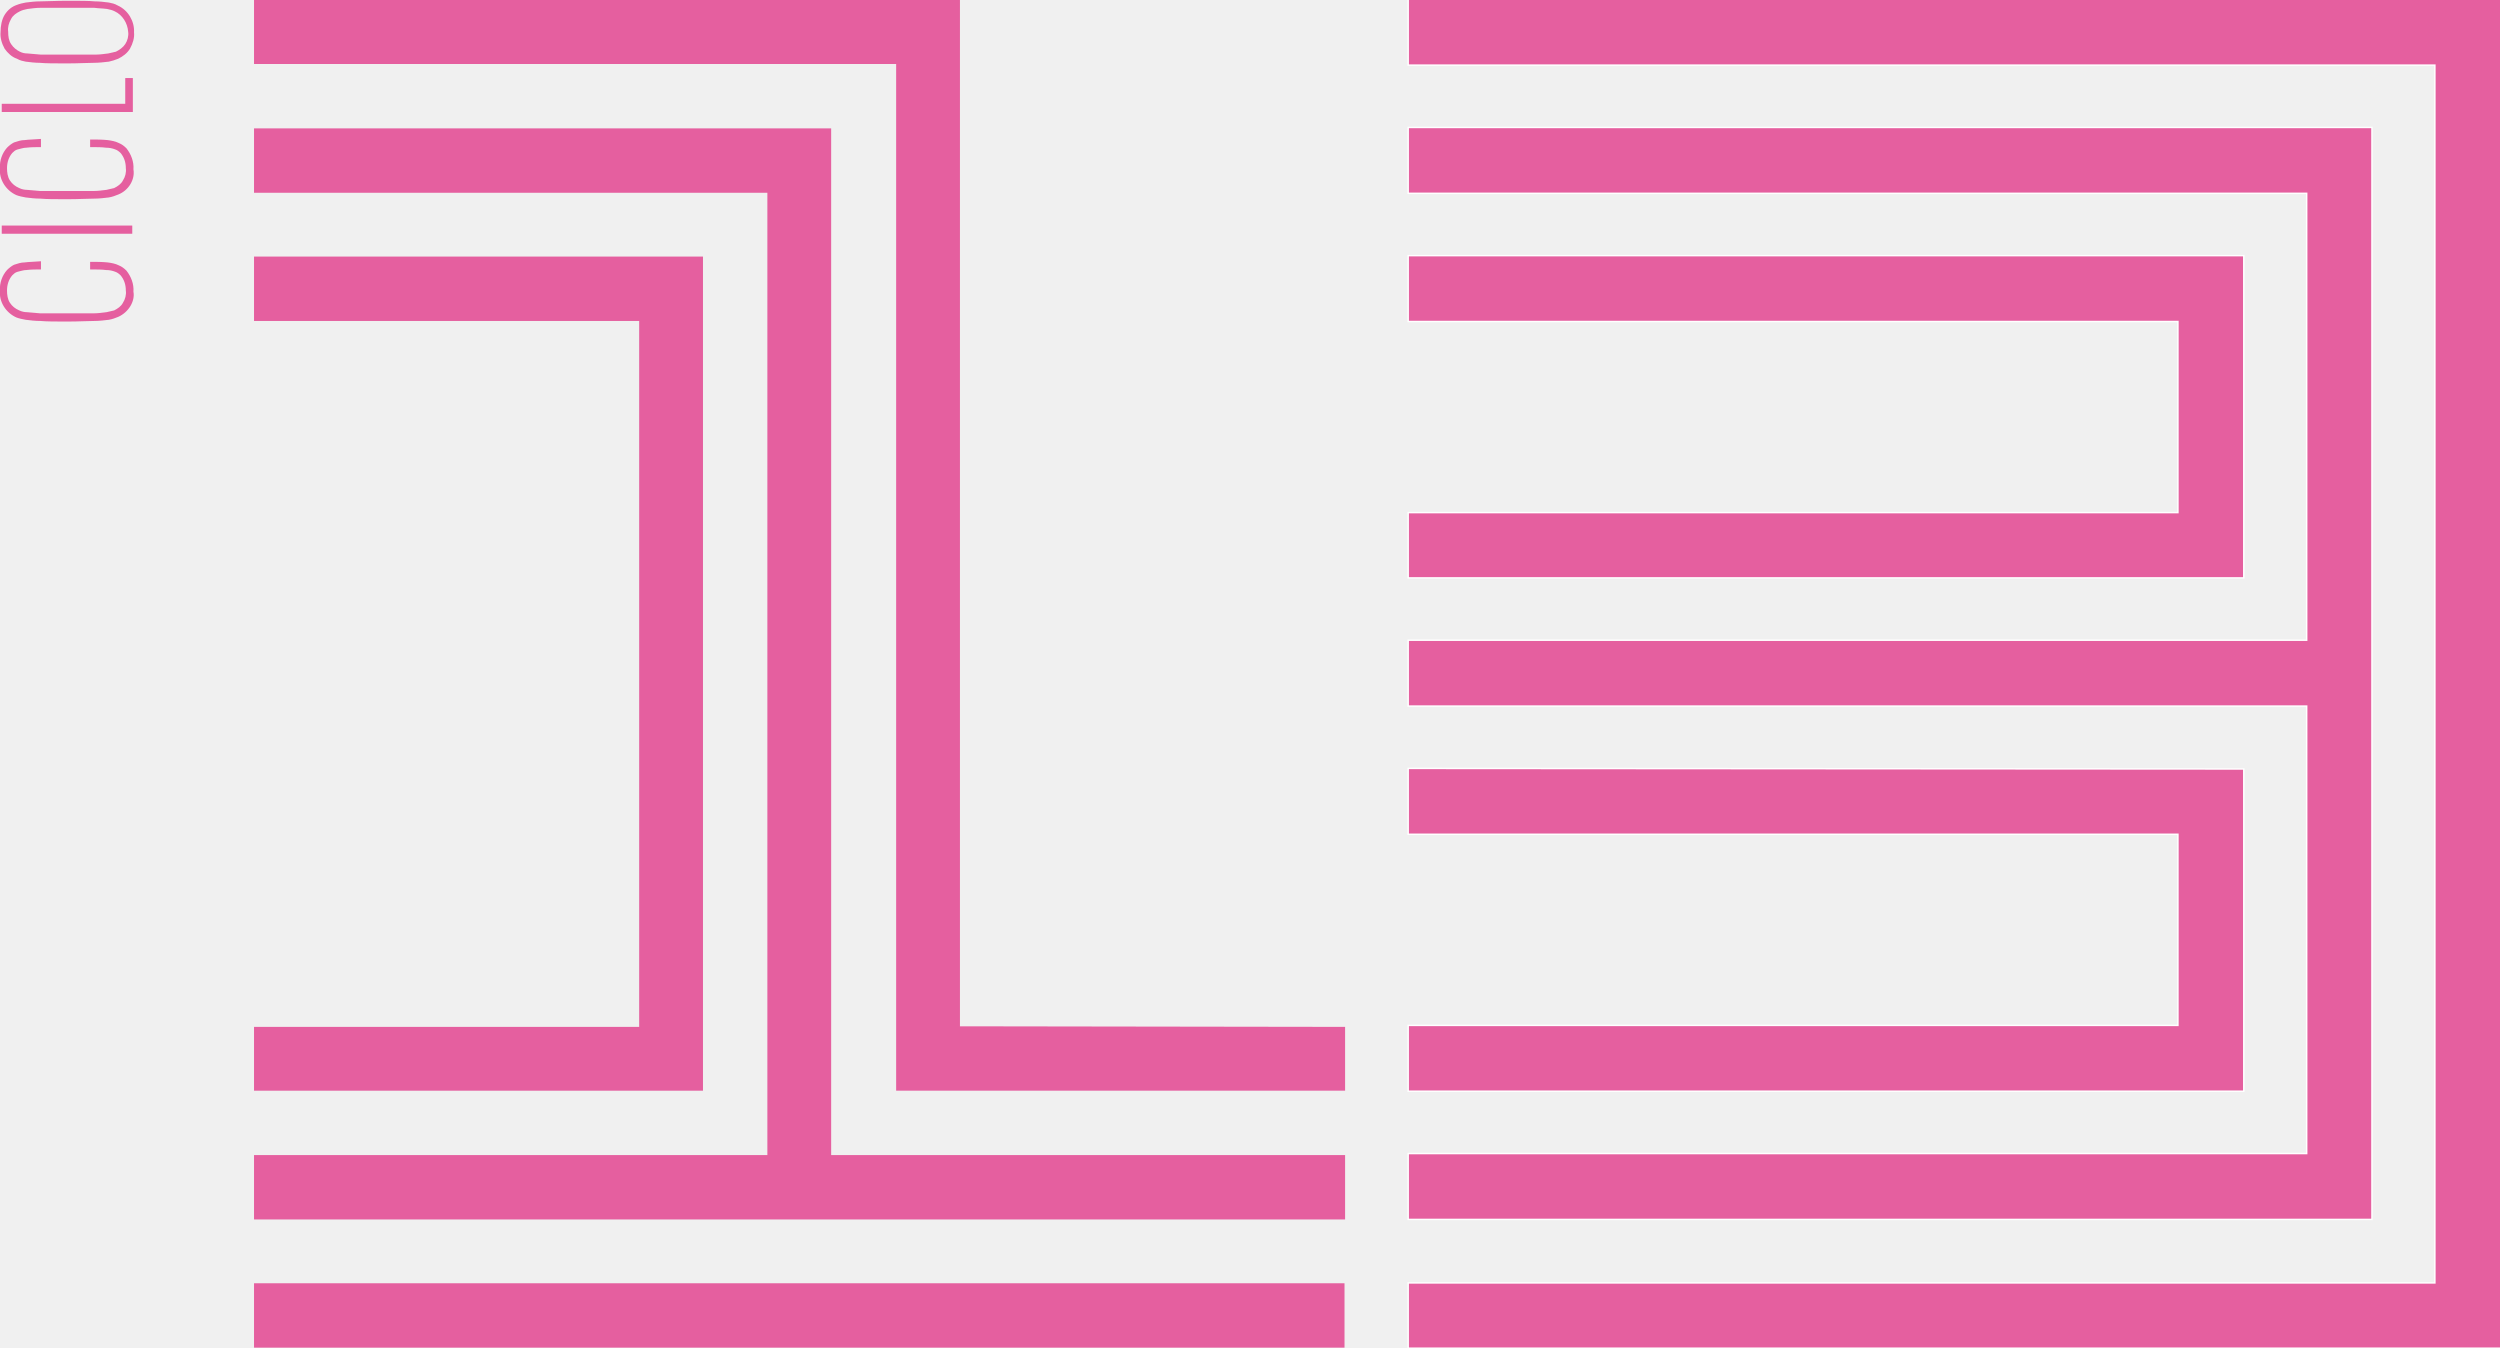
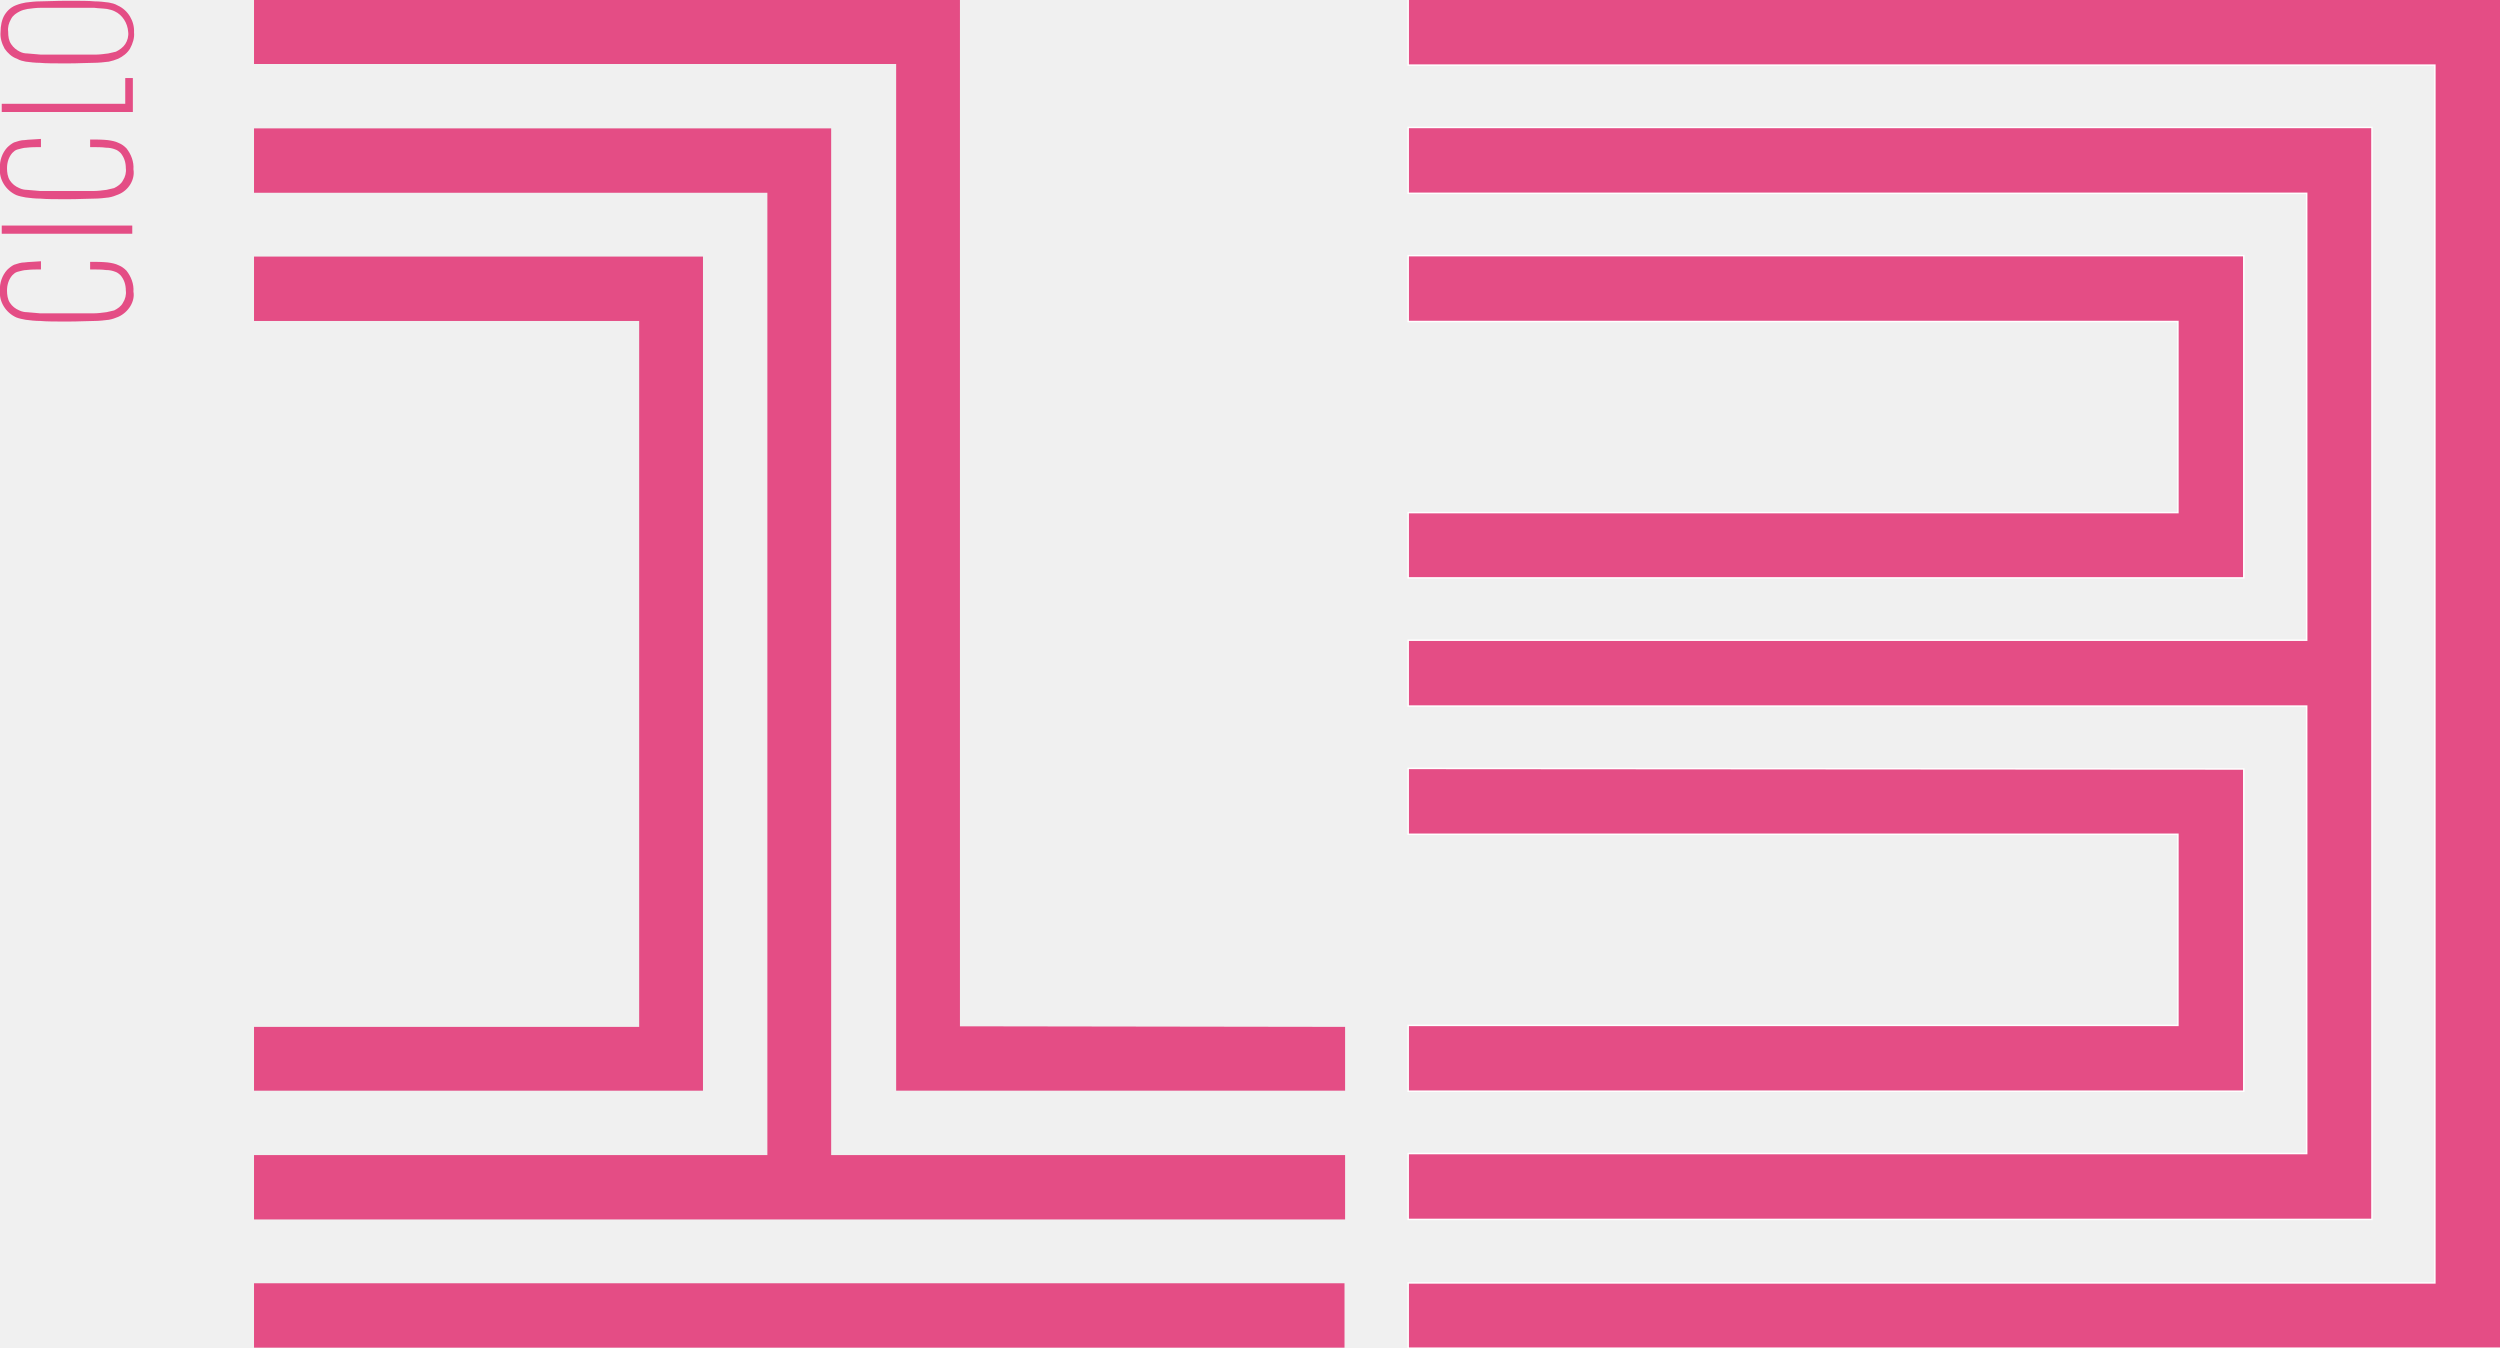
<svg xmlns="http://www.w3.org/2000/svg" version="1.1" id="Capa_1" x="0px" y="0px" viewBox="0 0 427.1 230.2" style="enable-background:new 0 0 427.1 230.2;" xml:space="preserve">
  <style type="text/css">
- 	.st0{fill:#E55F9F;}
- 	.st1{fill:#E55F9F;stroke:#FFFFFF;stroke-width:0.5;stroke-miterlimit:10;}
+ 	.st0{fill:#E44D85;}
+ 	.st1{fill:#E44D85;stroke:#FFFFFF;stroke-width:0.5;stroke-miterlimit:10;}
</style>
  <g id="Grupo_11" transform="translate(-101.103 -3157.267)">
    <path id="Trazado_93" class="st0" d="M330.9,3354.6v11H144.5v-11h87.7v-164.4h-87.7v-11h98.6v175.4L330.9,3354.6z" />
    <rect id="Rectángulo_14" x="144.5" y="3376.5" class="st0" width="186.3" height="11" />
    <path id="Trazado_94" class="st0" d="M330.9,3332.7v10.9h-76.7v-175.4H144.5v-11h120.6v175.4L330.9,3332.7z" />
    <path id="Trazado_95" class="st0" d="M221.2,3201.1v142.5h-76.7v-10.9h65.8v-120.6h-65.8v-11H221.2z" />
    <path id="Trazado_96" class="st0" d="M121.3,3211.4c-0.5,0.2-1,0.4-1.6,0.5c-0.8,0.1-1.7,0.2-2.5,0.2c-1.1,0-2.6,0.1-4.6,0.1   c-2,0-3.5,0-4.6-0.1c-0.9,0-1.7-0.1-2.5-0.2c-0.5-0.1-1.1-0.2-1.6-0.4c-1.8-0.8-3-2.7-2.8-4.6c-0.1-1.3,0.4-2.6,1.2-3.5   c0.4-0.4,0.8-0.7,1.2-0.9c0.6-0.2,1.2-0.4,1.8-0.4c0.7-0.1,1.7-0.1,2.8-0.2v1.4c-0.8,0-1.7,0-2.5,0.1c-0.5,0-1,0.2-1.5,0.3   c-0.4,0.1-0.7,0.4-0.9,0.6c-0.6,0.7-0.9,1.6-0.9,2.6c0,0.7,0.1,1.5,0.5,2.1c0.4,0.6,0.9,1,1.6,1.3c0.4,0.2,0.9,0.3,1.3,0.3   c0.8,0.1,1.5,0.1,2.3,0.2c1,0,2.5,0,4.5,0c2,0,3.5,0,4.5,0c0.8,0,1.5-0.1,2.3-0.2c0.4-0.1,0.9-0.2,1.3-0.3c0.6-0.3,1.2-0.7,1.5-1.3   c0.4-0.6,0.6-1.4,0.5-2.1c0-1-0.3-1.9-0.9-2.6c-0.3-0.3-0.6-0.5-0.9-0.6c-0.5-0.2-1-0.3-1.6-0.3c-0.7-0.1-1.6-0.1-2.7-0.1v-1.3   c1,0,2,0,3,0.1c0.7,0.1,1.3,0.2,1.9,0.5c0.5,0.2,0.9,0.5,1.3,0.9c0.8,1,1.3,2.3,1.2,3.6C124.2,3208.7,123.1,3210.6,121.3,3211.4" />
    <rect id="Rectángulo_15" x="101.4" y="3195.8" class="st0" width="22.3" height="1.4" />
    <path id="Trazado_97" class="st0" d="M121.3,3190.5c-0.5,0.2-1,0.4-1.6,0.5c-0.8,0.1-1.7,0.2-2.5,0.2c-1.1,0-2.6,0.1-4.6,0.1   c-2,0-3.5,0-4.6-0.1c-0.9,0-1.7-0.1-2.5-0.2c-0.5-0.1-1.1-0.2-1.6-0.4c-1.8-0.8-3-2.7-2.8-4.6c-0.1-1.3,0.4-2.6,1.2-3.5   c0.4-0.4,0.8-0.7,1.2-0.9c0.6-0.2,1.2-0.4,1.8-0.4c0.7-0.1,1.7-0.1,2.8-0.2v1.4c-0.8,0-1.7,0-2.5,0.1c-0.5,0-1,0.2-1.5,0.3   c-0.4,0.1-0.7,0.4-0.9,0.6c-0.6,0.7-0.9,1.6-0.9,2.6c0,0.7,0.1,1.5,0.5,2.1c0.4,0.6,0.9,1,1.6,1.3c0.4,0.2,0.9,0.3,1.3,0.3   c0.8,0.1,1.5,0.1,2.3,0.2c1,0,2.5,0,4.5,0c2,0,3.5,0,4.5,0c0.8,0,1.5-0.1,2.3-0.2c0.4-0.1,0.9-0.2,1.3-0.3c0.6-0.3,1.2-0.7,1.5-1.3   c0.4-0.6,0.6-1.4,0.5-2.1c0-1-0.3-1.9-0.9-2.6c-0.3-0.3-0.6-0.5-0.9-0.6c-0.5-0.2-1-0.3-1.6-0.3c-0.7-0.1-1.6-0.1-2.7-0.1v-1.3   c1,0,2,0,3,0.1c0.7,0.1,1.3,0.2,1.9,0.5c0.5,0.2,0.9,0.5,1.3,0.9c0.8,1,1.3,2.3,1.2,3.6C124.2,3187.9,123.1,3189.8,121.3,3190.5" />
    <path id="Trazado_98" class="st0" d="M101.4,3176.4v-1.4h21.1v-4.4h1.3v5.8L101.4,3176.4z" />
    <path id="Trazado_99" class="st0" d="M123.3,3165.6c-0.5,0.8-1.2,1.3-2,1.7c-0.5,0.2-1.1,0.4-1.6,0.5c-0.9,0.1-1.7,0.2-2.6,0.2   c-1.1,0-2.6,0.1-4.5,0.1c-2.1,0-3.7,0-4.7-0.1c-0.8,0-1.6-0.1-2.4-0.2c-0.5-0.1-1-0.2-1.5-0.5c-0.9-0.3-1.6-1-2.1-1.7   c-0.5-0.9-0.8-1.9-0.7-2.9c0-1,0.2-2.1,0.7-2.9c0.5-0.8,1.2-1.4,2.1-1.7c0.5-0.2,1-0.3,1.5-0.4c0.8-0.1,1.6-0.2,2.5-0.2   c1.1,0,2.6-0.1,4.6-0.1c2.1,0,3.7,0,4.7,0.1c0.8,0,1.6,0.1,2.4,0.2c0.5,0.1,1,0.2,1.5,0.5c1.8,0.8,2.9,2.7,2.8,4.6   C124.1,3163.7,123.8,3164.7,123.3,3165.6 M120.7,3159.2c-0.4-0.2-0.8-0.3-1.3-0.4c-0.7-0.1-1.5-0.1-2.2-0.2c-1,0-2.5,0-4.6,0   c-2,0-3.5,0-4.5,0c-0.8,0-1.5,0.1-2.3,0.2c-0.5,0.1-0.9,0.2-1.3,0.4c-0.6,0.3-1.2,0.7-1.5,1.3c-0.4,0.7-0.6,1.4-0.5,2.2   c0,0.8,0.1,1.5,0.5,2.1c0.4,0.6,0.9,1,1.5,1.3c0.4,0.2,0.8,0.3,1.3,0.3c0.8,0.1,1.5,0.1,2.3,0.2c1,0,2.5,0,4.6,0c2,0,3.5,0,4.6,0   c0.8,0,1.5-0.1,2.3-0.2c0.4-0.1,0.9-0.2,1.3-0.3c0.6-0.3,1.2-0.7,1.6-1.3c0.4-0.6,0.6-1.4,0.5-2.1   C122.9,3161.2,122,3159.8,120.7,3159.2" />
  </g>
  <path id="Trazado_35" class="st1" d="M427.1,0v230.2H240.7v-10.9h175.4V11H240.7V0H427.1z" />
  <path id="Trazado_36" class="st1" d="M383.2,43.8v54.8H240.7V87.7h131.5V54.8H240.7v-11H383.2z" />
  <path id="Trazado_37" class="st1" d="M383.2,131.5v54.8H240.7v-11h131.5v-32.9H240.7v-11L383.2,131.5z" />
  <path id="Trazado_38" class="st1" d="M405.1,21.9v186.3H240.7v-11h153.5v-76.7H240.7v-11h153.5V32.9H240.7v-11H405.1z" />
  <path id="Trazado_39" class="st0" d="M427.1,0v230.2H240.7v-10.9h175.4V11H240.7V0H427.1z" />
  <path id="Trazado_40" class="st0" d="M383.2,43.8v54.8H240.7V87.7h131.5V54.8H240.7v-11H383.2z" />
  <path id="Trazado_41" class="st0" d="M383.2,131.5v54.8H240.7v-11h131.5v-32.9H240.7v-11L383.2,131.5z" />
  <path id="Trazado_42" class="st0" d="M405.1,21.9v186.3H240.7v-11h153.5v-76.7H240.7v-11h153.5V32.9H240.7v-11H405.1z" />
</svg>
